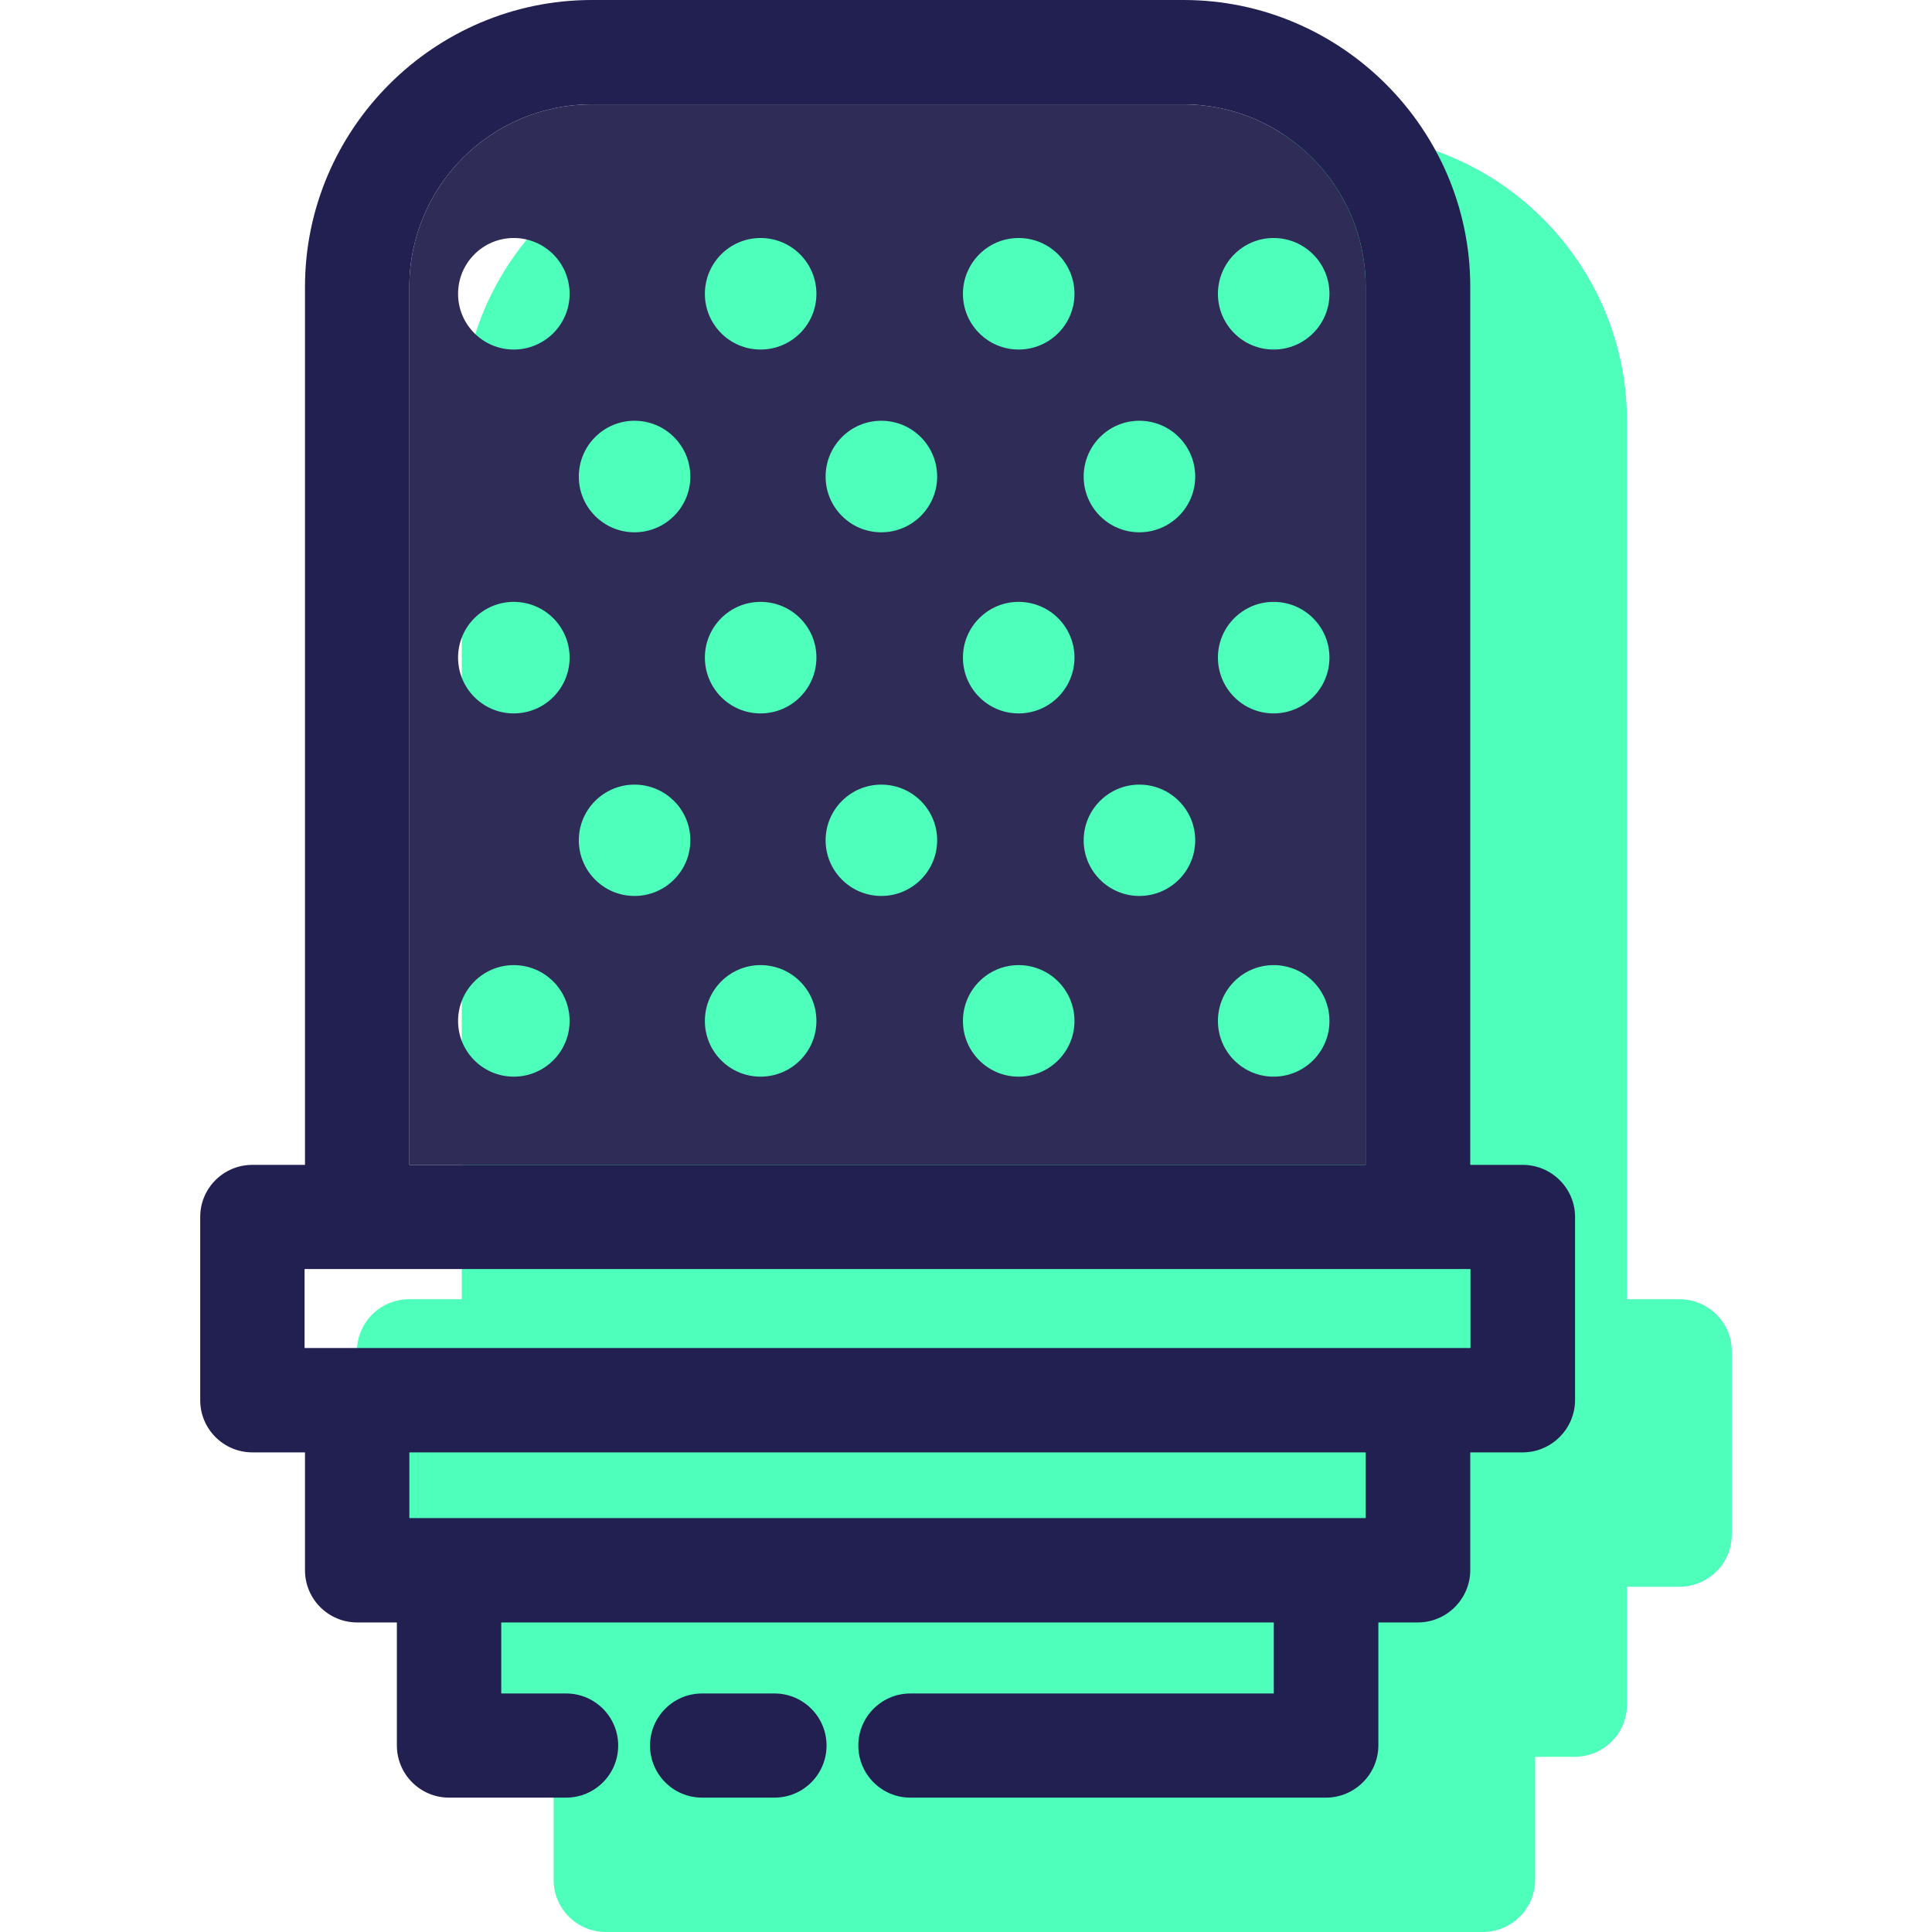
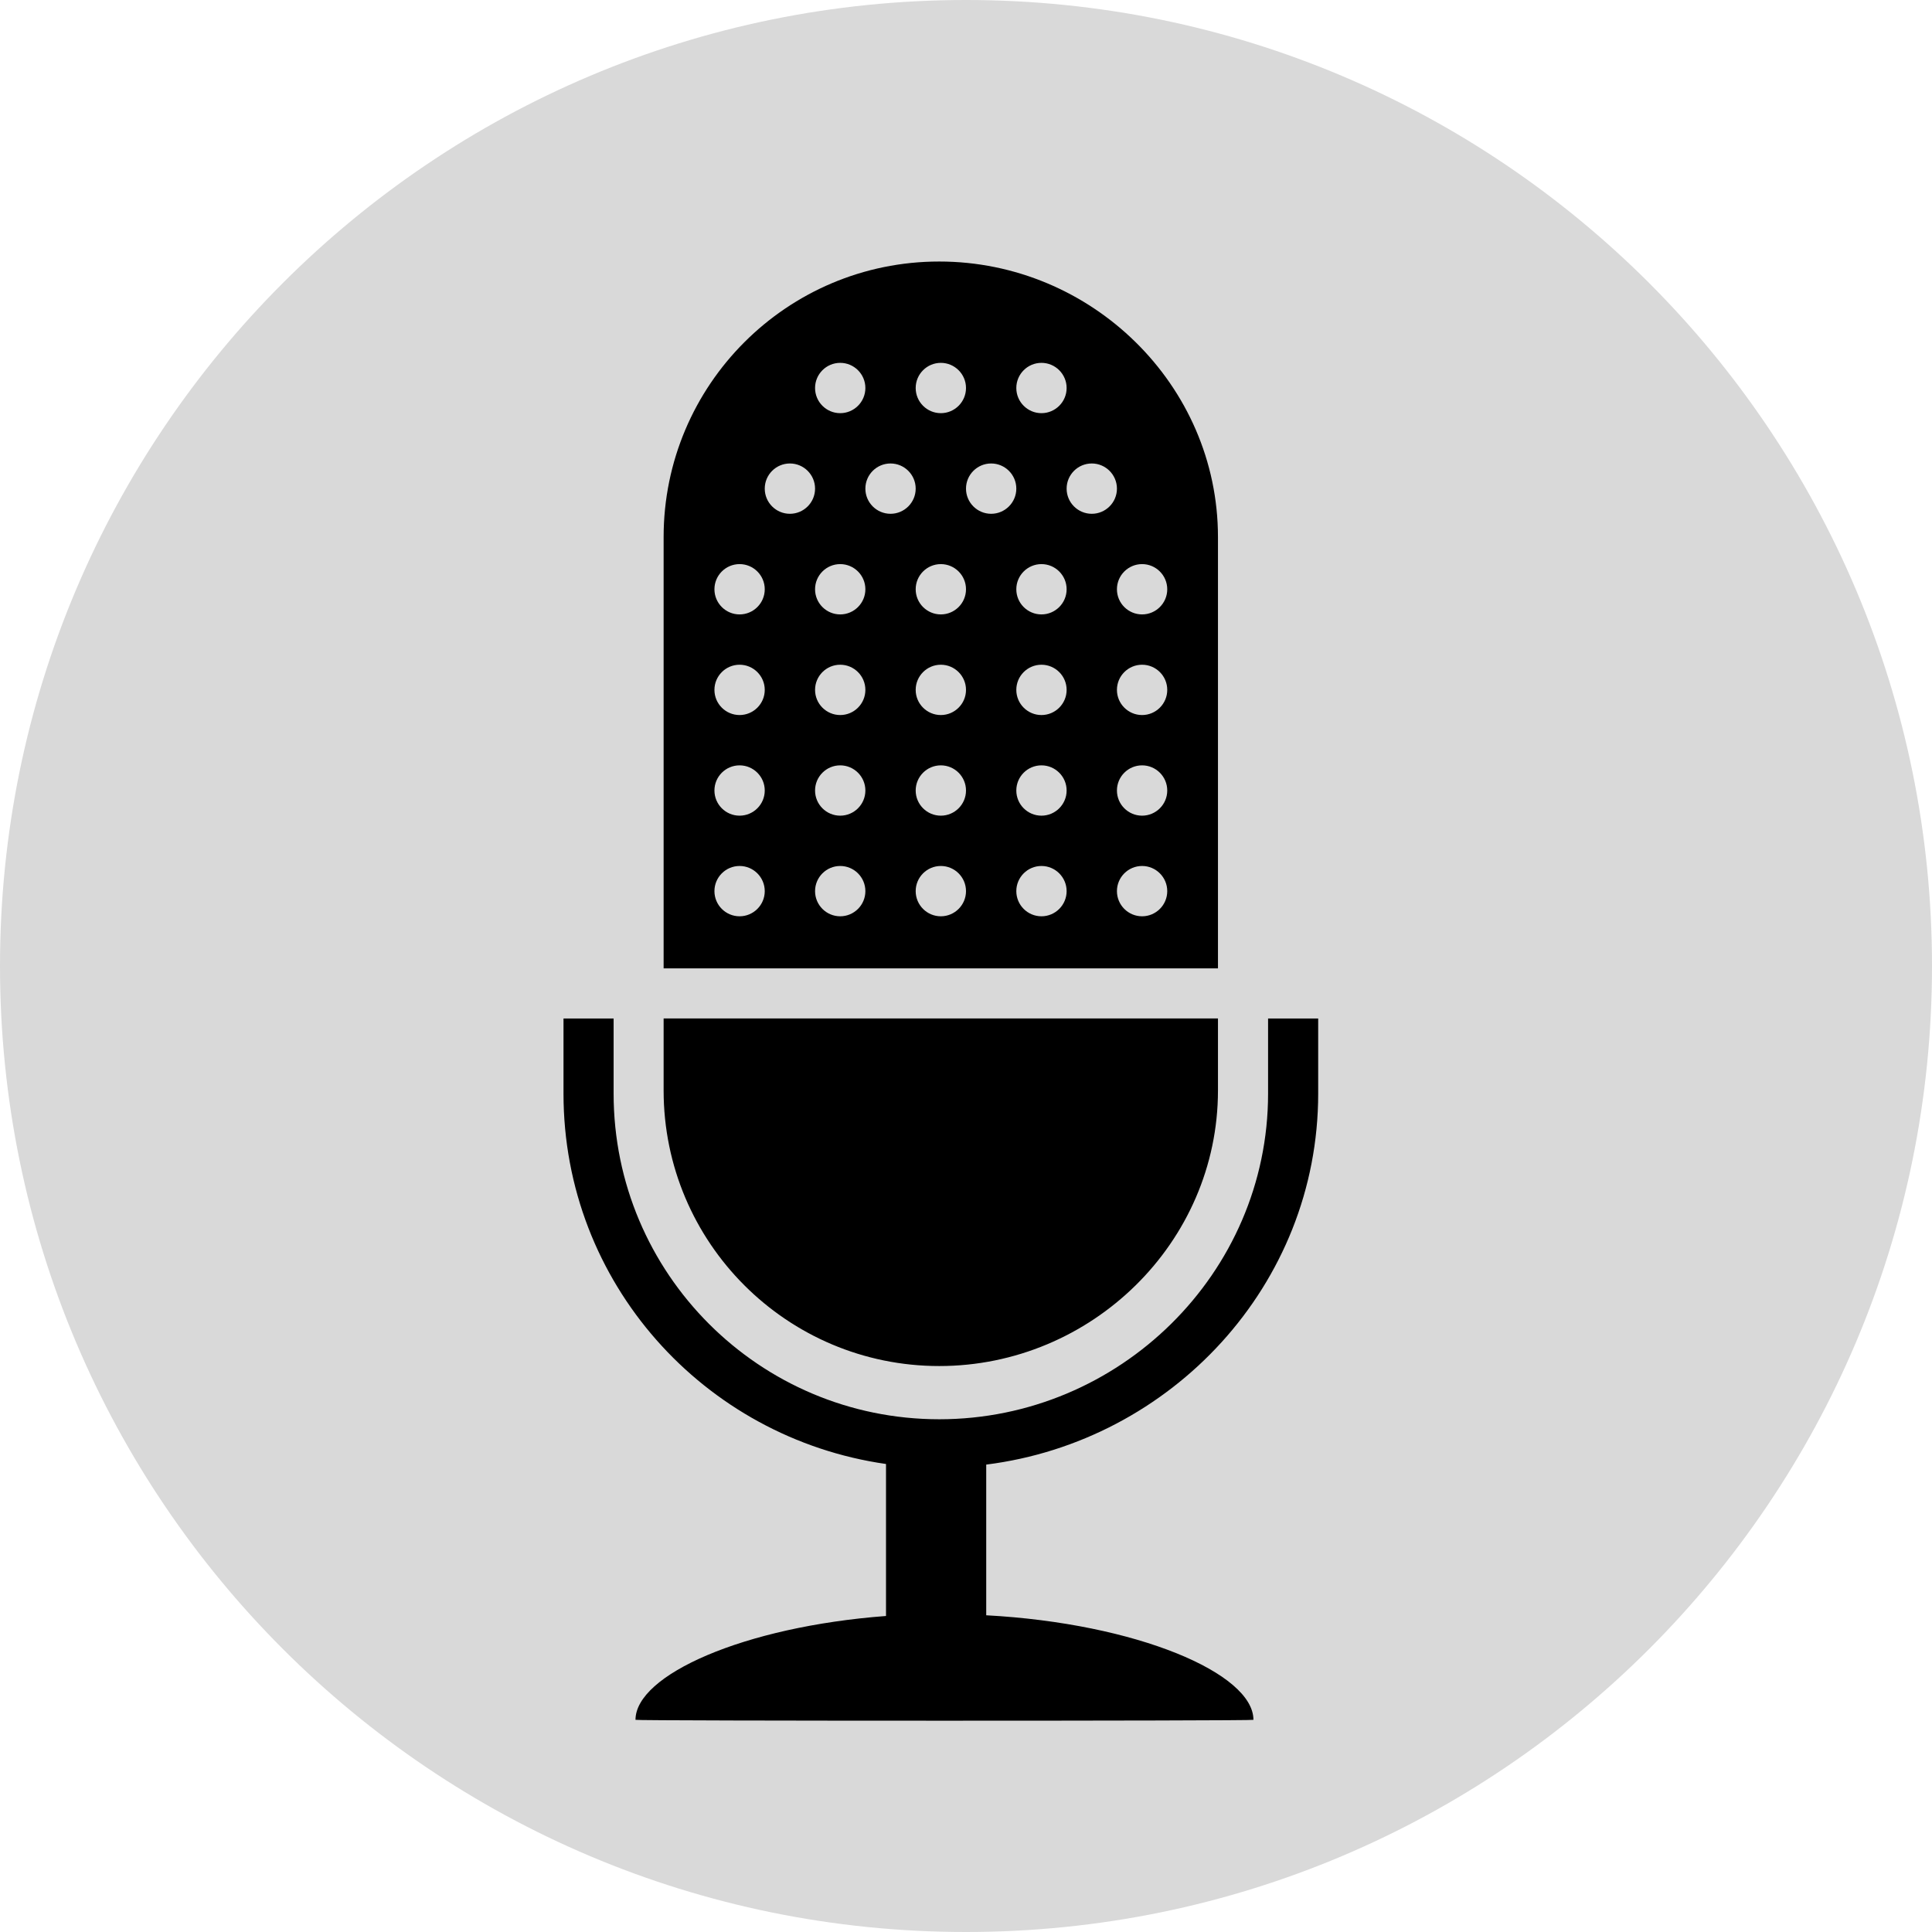
- <svg xmlns="http://www.w3.org/2000/svg" height="800px" width="800px" version="1.1" id="Layer_1" viewBox="0 0 258.567 258.567" xml:space="preserve" fill="#000000">
-   <g id="SVGRepo_bgCarrier" stroke-width="0" />
+ <svg xmlns="http://www.w3.org/2000/svg" fill="#000000" width="800px" height="800px" viewBox="-3.2 -3.2 38.40 38.40" version="1.1">
+   <g id="SVGRepo_bgCarrier" stroke-width="0">
+     <rect x="-3.2" y="-3.2" width="38.40" height="38.40" rx="19.2" fill="#D9D9D9" strokewidth="0" />
+   </g>
  <g id="SVGRepo_tracerCarrier" stroke-linecap="round" stroke-linejoin="round" />
  <g id="SVGRepo_iconCarrier">
-     <g>
-       <g>
-         <path style="fill:#4EFFBB;" d="M224.761,173.881h-7.012V56.355c0-21.144-17.255-38.372-38.427-38.372h-79.127 c-21.172,0-38.399,17.228-38.399,38.372v117.526h-7.039c-3.862,0-6.984,3.122-6.984,6.957v24.54c0,3.862,3.122,6.984,6.984,6.984 h7.039v15.776c0,3.862,3.122,6.984,6.984,6.984h5.313v16.461c0,3.862,3.122,6.984,6.984,6.984h117.361 c3.862,0,7.012-3.122,7.012-6.984v-16.461h5.286c3.862,0,7.012-3.122,7.012-6.984v-15.776h7.012c3.862,0,7.012-3.122,7.012-6.984 v-24.54C231.773,177.003,228.623,173.881,224.761,173.881z" />
-         <g>
-           <g id="XMLID_18_">
-             <g>
-               <path style="fill:#222051;" d="M103.651,226.643h-9.687c-3.851,0-6.97,3.12-6.97,6.97l0,0c0,3.851,3.12,6.97,6.97,6.97h9.687 c3.851,0,6.97-3.12,6.97-6.97l0,0C110.618,229.763,107.499,226.643,103.651,226.643z" />
-               <path style="fill:#222051;" d="M203.782,155.898h-7.012V38.372C196.77,17.269,179.501,0,158.398,0H79.217 c-21.12,0-38.399,17.28-38.399,38.399v117.498h-7.039c-3.862,0-6.984,3.122-6.984,6.957v24.54c0,3.856,3.128,6.984,6.984,6.984 h7.039v15.776c0,3.856,3.128,6.984,6.984,6.984h5.313V233.6c0,3.856,3.128,6.984,6.984,6.984h15.666 c3.851,0,6.97-3.12,6.97-6.97l0,0c0-3.851-3.12-6.97-6.97-6.97h-8.682v-9.504h103.393v9.504h-48.634 c-3.851,0-6.97,3.12-6.97,6.97l0,0c0,3.851,3.12,6.97,6.97,6.97h55.619c3.856,0,7.012-3.155,7.012-7.012v-16.433h5.286 c3.856,0,7.012-3.155,7.012-7.012v-15.749h7.012c3.856,0,7.012-3.155,7.012-7.012v-24.513 C210.793,159.02,207.643,155.898,203.782,155.898z M54.786,38.372c0-13.448,10.956-24.404,24.431-24.404h79.126 c13.475,0,24.431,10.956,24.431,24.404v117.526H54.786C54.786,155.898,54.786,38.372,54.786,38.372z M182.774,203.171H54.786 v-8.792h127.988V203.171z M196.797,180.411H40.763v-10.572h156.035v10.572H196.797z" />
-               <path style="fill:#302C58;" d="M182.774,38.372v117.526H54.786V38.372c0-13.448,10.956-24.404,24.431-24.404h79.127 C171.819,13.968,182.774,24.924,182.774,38.372z M177.926,39.33c0-4.136-3.341-7.477-7.477-7.477 c-4.108,0-7.45,3.341-7.45,7.477c0,4.108,3.341,7.45,7.45,7.45C174.585,46.78,177.926,43.439,177.926,39.33z M177.926,88.001 c0-4.108-3.341-7.45-7.477-7.45c-4.108,0-7.45,3.341-7.45,7.45c0,4.136,3.341,7.477,7.45,7.477 C174.585,95.478,177.926,92.136,177.926,88.001z M177.926,136.643c0-4.136-3.341-7.477-7.477-7.477 c-4.108,0-7.45,3.341-7.45,7.477c0,4.108,3.341,7.45,7.45,7.45C174.585,144.093,177.926,140.752,177.926,136.643z M159.959,63.789c0-4.136-3.341-7.477-7.477-7.477c-4.108,0-7.45,3.341-7.45,7.477c0,4.108,3.341,7.45,7.45,7.45 C156.618,71.239,159.959,67.897,159.959,63.789z M159.959,112.459c0-4.108-3.341-7.45-7.477-7.45 c-4.108,0-7.45,3.341-7.45,7.45c0,4.108,3.341,7.45,7.45,7.45C156.618,119.909,159.959,116.567,159.959,112.459z M143.8,39.33 c0-4.136-3.341-7.477-7.477-7.477c-4.108,0-7.45,3.341-7.45,7.477c0,4.108,3.341,7.45,7.45,7.45 C140.458,46.78,143.8,43.439,143.8,39.33z M143.8,88.001c0-4.108-3.341-7.45-7.477-7.45c-4.108,0-7.45,3.341-7.45,7.45 c0,4.136,3.341,7.477,7.45,7.477C140.458,95.478,143.8,92.136,143.8,88.001z M143.8,136.643c0-4.136-3.341-7.477-7.477-7.477 c-4.108,0-7.45,3.341-7.45,7.477c0,4.108,3.341,7.45,7.45,7.45C140.458,144.093,143.8,140.752,143.8,136.643z M125.422,63.789 c0-4.136-3.341-7.477-7.477-7.477c-4.108,0-7.45,3.341-7.45,7.477c0,4.108,3.341,7.45,7.45,7.45 C122.081,71.239,125.422,67.897,125.422,63.789z M125.422,112.459c0-4.108-3.341-7.45-7.477-7.45 c-4.108,0-7.45,3.341-7.45,7.45c0,4.108,3.341,7.45,7.45,7.45C122.081,119.909,125.422,116.567,125.422,112.459z M109.263,39.33c0-4.136-3.341-7.477-7.477-7.477c-4.108,0-7.45,3.341-7.45,7.477c0,4.108,3.341,7.45,7.45,7.45 C105.921,46.78,109.263,43.439,109.263,39.33z M109.263,88.001c0-4.108-3.341-7.45-7.477-7.45c-4.108,0-7.45,3.341-7.45,7.45 c0,4.136,3.341,7.477,7.45,7.477C105.921,95.478,109.263,92.136,109.263,88.001z M109.263,136.643 c0-4.136-3.341-7.477-7.477-7.477c-4.108,0-7.45,3.341-7.45,7.477c0,4.108,3.341,7.45,7.45,7.45 C105.921,144.093,109.263,140.752,109.263,136.643z M92.391,63.789c0-4.136-3.341-7.477-7.477-7.477 c-4.108,0-7.45,3.341-7.45,7.477c0,4.108,3.341,7.45,7.45,7.45C89.05,71.239,92.391,67.897,92.391,63.789z M92.391,112.459 c0-4.108-3.341-7.45-7.477-7.45c-4.108,0-7.45,3.341-7.45,7.45c0,4.108,3.341,7.45,7.45,7.45 C89.05,119.909,92.391,116.567,92.391,112.459z M76.232,39.33c0-4.136-3.341-7.477-7.477-7.477c-4.108,0-7.45,3.341-7.45,7.477 c0,4.108,3.341,7.45,7.45,7.45C72.89,46.78,76.232,43.439,76.232,39.33z M76.232,88.001c0-4.108-3.341-7.45-7.477-7.45 c-4.108,0-7.45,3.341-7.45,7.45c0,4.136,3.341,7.477,7.45,7.477C72.89,95.478,76.232,92.136,76.232,88.001z M76.232,136.643 c0-4.136-3.341-7.477-7.477-7.477c-4.108,0-7.45,3.341-7.45,7.477c0,4.108,3.341,7.45,7.45,7.45 C72.89,144.093,76.232,140.752,76.232,136.643z" />
-             </g>
-           </g>
-         </g>
-       </g>
-     </g>
+     <path d="M23 18.536v-1.493h-0.996v1.493c0 3.574-2.959 6.472-6.533 6.473h-0.004c-3.574-0.001-6.471-2.898-6.471-6.473v-1.493h-0.996v1.493c0 3.763 2.791 6.844 6.41 7.362v3.021c-2.836 0.214-4.979 1.174-4.979 2.064 0 0.023 12.282 0.023 12.282 0 0-0.924-2.316-1.916-5.311-2.078v-2.995c3.679-0.463 6.598-3.568 6.598-7.374zM15.468 23.951c3.025 0 5.54-2.453 5.54-5.478v-1.431h-11.018v1.431c0 3.025 2.453 5.478 5.478 5.478zM21.008 7.475c0-3.025-2.515-5.477-5.54-5.477s-5.478 2.452-5.478 5.477v8.572h11.018v-8.572zM17.5 4.012c0.275 0 0.5 0.224 0.5 0.5s-0.225 0.5-0.5 0.5c-0.276 0-0.5-0.224-0.5-0.5s0.224-0.5 0.5-0.5zM15.5 4.012c0.275 0 0.5 0.224 0.5 0.5s-0.225 0.5-0.5 0.5c-0.276 0-0.5-0.224-0.5-0.5s0.224-0.5 0.5-0.5zM13.5 4.012c0.275 0 0.5 0.224 0.5 0.5s-0.225 0.5-0.5 0.5c-0.276 0-0.5-0.224-0.5-0.5s0.224-0.5 0.5-0.5zM11.5 15.012c-0.276 0-0.5-0.224-0.5-0.5s0.224-0.5 0.5-0.5c0.275 0 0.5 0.224 0.5 0.5s-0.225 0.5-0.5 0.5zM11.5 13.012c-0.276 0-0.5-0.224-0.5-0.5s0.224-0.5 0.5-0.5c0.275 0 0.5 0.224 0.5 0.5s-0.225 0.5-0.5 0.5zM11.5 11.012c-0.276 0-0.5-0.224-0.5-0.5s0.224-0.5 0.5-0.5c0.275 0 0.5 0.224 0.5 0.5s-0.225 0.5-0.5 0.5zM11.5 9.012c-0.276 0-0.5-0.224-0.5-0.5s0.224-0.5 0.5-0.5c0.275 0 0.5 0.224 0.5 0.5s-0.225 0.5-0.5 0.5zM12.5 7.012c-0.276 0-0.5-0.224-0.5-0.5s0.224-0.5 0.5-0.5c0.275 0 0.5 0.224 0.5 0.5s-0.225 0.5-0.5 0.5zM13.5 15.012c-0.276 0-0.5-0.224-0.5-0.5s0.224-0.5 0.5-0.5c0.275 0 0.5 0.224 0.5 0.5s-0.225 0.5-0.5 0.5zM13.5 13.012c-0.276 0-0.5-0.224-0.5-0.5s0.224-0.5 0.5-0.5c0.275 0 0.5 0.224 0.5 0.5s-0.225 0.5-0.5 0.5zM13.5 11.012c-0.276 0-0.5-0.224-0.5-0.5s0.224-0.5 0.5-0.5c0.275 0 0.5 0.224 0.5 0.5s-0.225 0.5-0.5 0.5zM13.5 9.012c-0.276 0-0.5-0.224-0.5-0.5s0.224-0.5 0.5-0.5c0.275 0 0.5 0.224 0.5 0.5s-0.225 0.5-0.5 0.5zM14.5 7.012c-0.276 0-0.5-0.224-0.5-0.5s0.224-0.5 0.5-0.5c0.275 0 0.5 0.224 0.5 0.5s-0.225 0.5-0.5 0.5zM15.5 15.012c-0.276 0-0.5-0.224-0.5-0.5s0.224-0.5 0.5-0.5c0.275 0 0.5 0.224 0.5 0.5s-0.225 0.5-0.5 0.5zM15.5 13.012c-0.276 0-0.5-0.224-0.5-0.5s0.224-0.5 0.5-0.5c0.275 0 0.5 0.224 0.5 0.5s-0.225 0.5-0.5 0.5zM15.5 11.012c-0.276 0-0.5-0.224-0.5-0.5s0.224-0.5 0.5-0.5c0.275 0 0.5 0.224 0.5 0.5s-0.225 0.5-0.5 0.5zM15.5 9.012c-0.276 0-0.5-0.224-0.5-0.5s0.224-0.5 0.5-0.5c0.275 0 0.5 0.224 0.5 0.5s-0.225 0.5-0.5 0.5zM16.5 7.012c-0.276 0-0.5-0.224-0.5-0.5s0.224-0.5 0.5-0.5c0.275 0 0.5 0.224 0.5 0.5s-0.225 0.5-0.5 0.5zM17.5 15.012c-0.276 0-0.5-0.224-0.5-0.5s0.224-0.5 0.5-0.5c0.275 0 0.5 0.224 0.5 0.5s-0.225 0.5-0.5 0.5zM17.5 13.012c-0.276 0-0.5-0.224-0.5-0.5s0.224-0.5 0.5-0.5c0.275 0 0.5 0.224 0.5 0.5s-0.225 0.5-0.5 0.5zM17.5 11.012c-0.276 0-0.5-0.224-0.5-0.5s0.224-0.5 0.5-0.5c0.275 0 0.5 0.224 0.5 0.5s-0.225 0.5-0.5 0.5zM17.5 9.012c-0.276 0-0.5-0.224-0.5-0.5s0.224-0.5 0.5-0.5c0.275 0 0.5 0.224 0.5 0.5s-0.225 0.5-0.5 0.5zM18.5 7.012c-0.276 0-0.5-0.224-0.5-0.5s0.224-0.5 0.5-0.5c0.275 0 0.5 0.224 0.5 0.5s-0.225 0.5-0.5 0.5zM19.5 15.012c-0.276 0-0.5-0.224-0.5-0.5s0.224-0.5 0.5-0.5c0.275 0 0.5 0.224 0.5 0.5s-0.225 0.5-0.5 0.5zM19.5 13.012c-0.276 0-0.5-0.224-0.5-0.5s0.224-0.5 0.5-0.5c0.275 0 0.5 0.224 0.5 0.5s-0.225 0.5-0.5 0.5zM19.5 11.012c-0.276 0-0.5-0.224-0.5-0.5s0.224-0.5 0.5-0.5c0.275 0 0.5 0.224 0.5 0.5s-0.225 0.5-0.5 0.5zM19.5 9.012c-0.276 0-0.5-0.224-0.5-0.5s0.224-0.5 0.5-0.5c0.275 0 0.5 0.224 0.5 0.5s-0.225 0.5-0.5 0.5z" />
  </g>
</svg>
